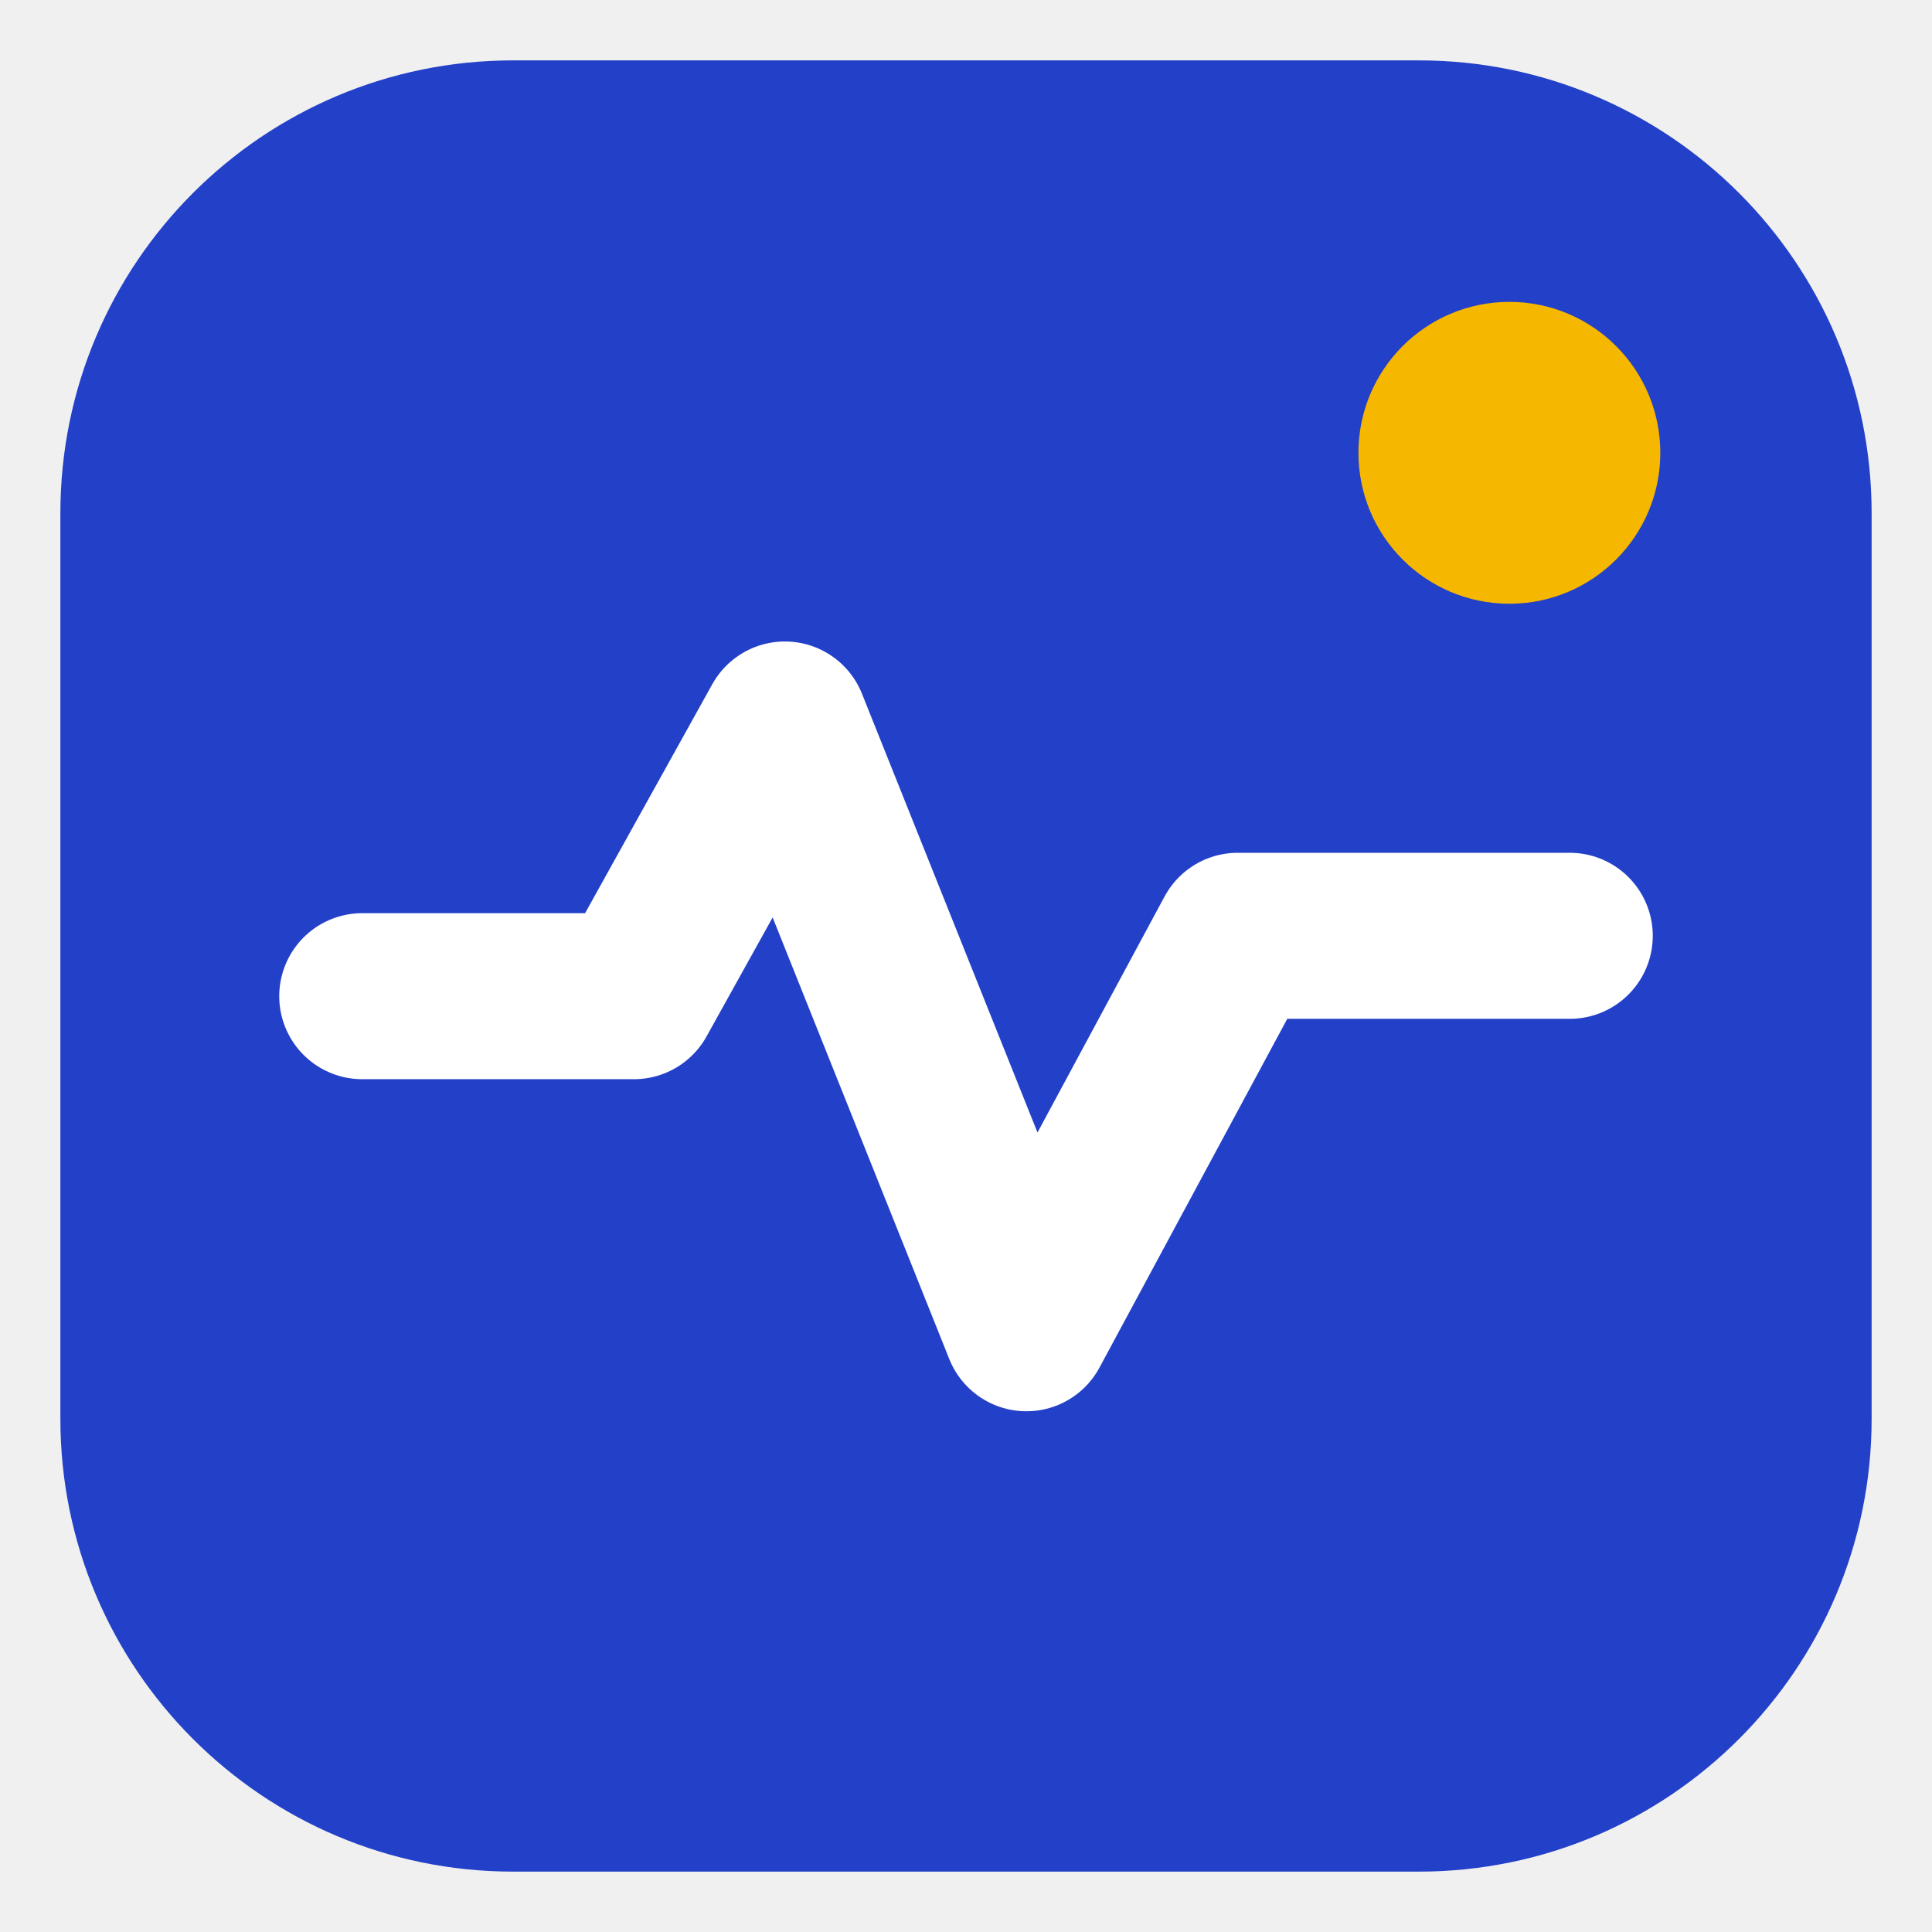
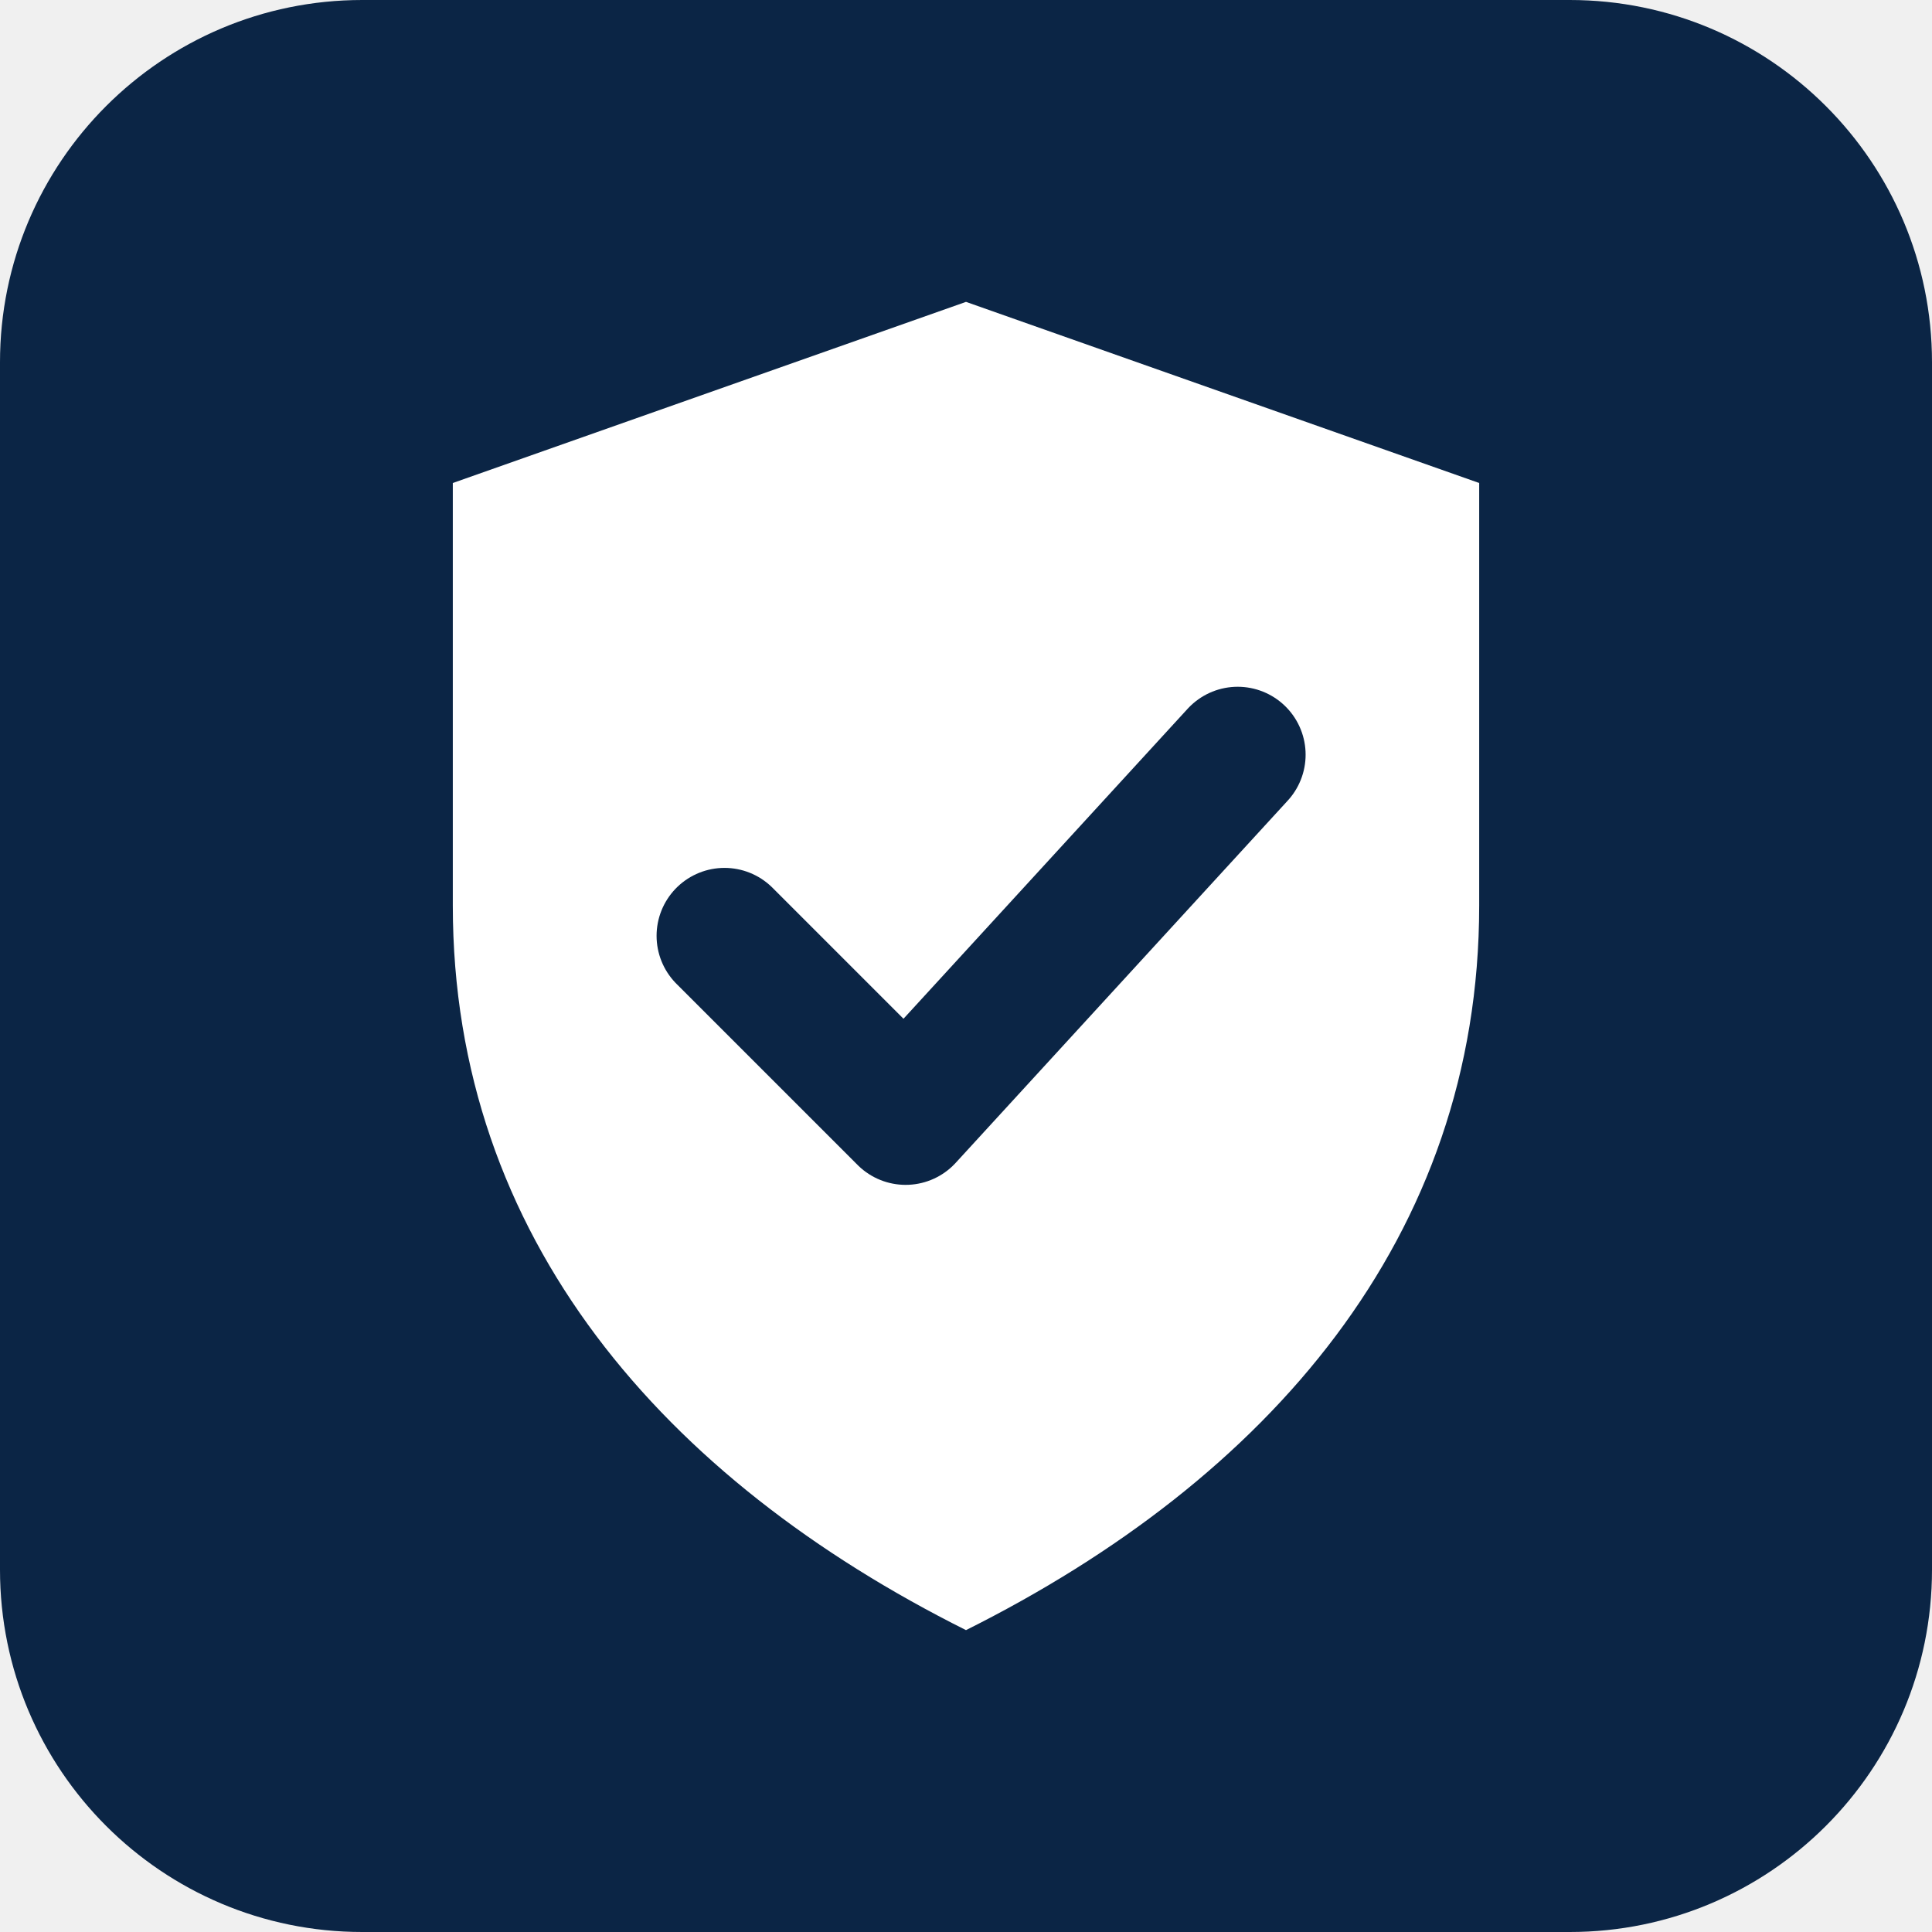
<svg xmlns="http://www.w3.org/2000/svg" viewBox="0 0 64 64">
-   <rect x="2" y="2" width="60" height="60" rx="15" fill="#2340c8" />
-   <path d="M12 33h9l5-9 8 20 7-13h11" fill="none" stroke="#fff" stroke-width="5.5" stroke-linecap="round" stroke-linejoin="round" />
-   <circle cx="50" cy="15" r="5" fill="#f5b700" />
+   <rect width="64" height="64" rx="12" fill="#0b2545" />
+   <path d="M32 10 49 16v14c0 11-7 19-17 24C22 49 15 41 15 30V16z" fill="#fff" />
+   <path d="m24 31 6 6 11-12" fill="none" stroke="#0b2545" stroke-width="4.5" stroke-linecap="round" stroke-linejoin="round" />
</svg>
